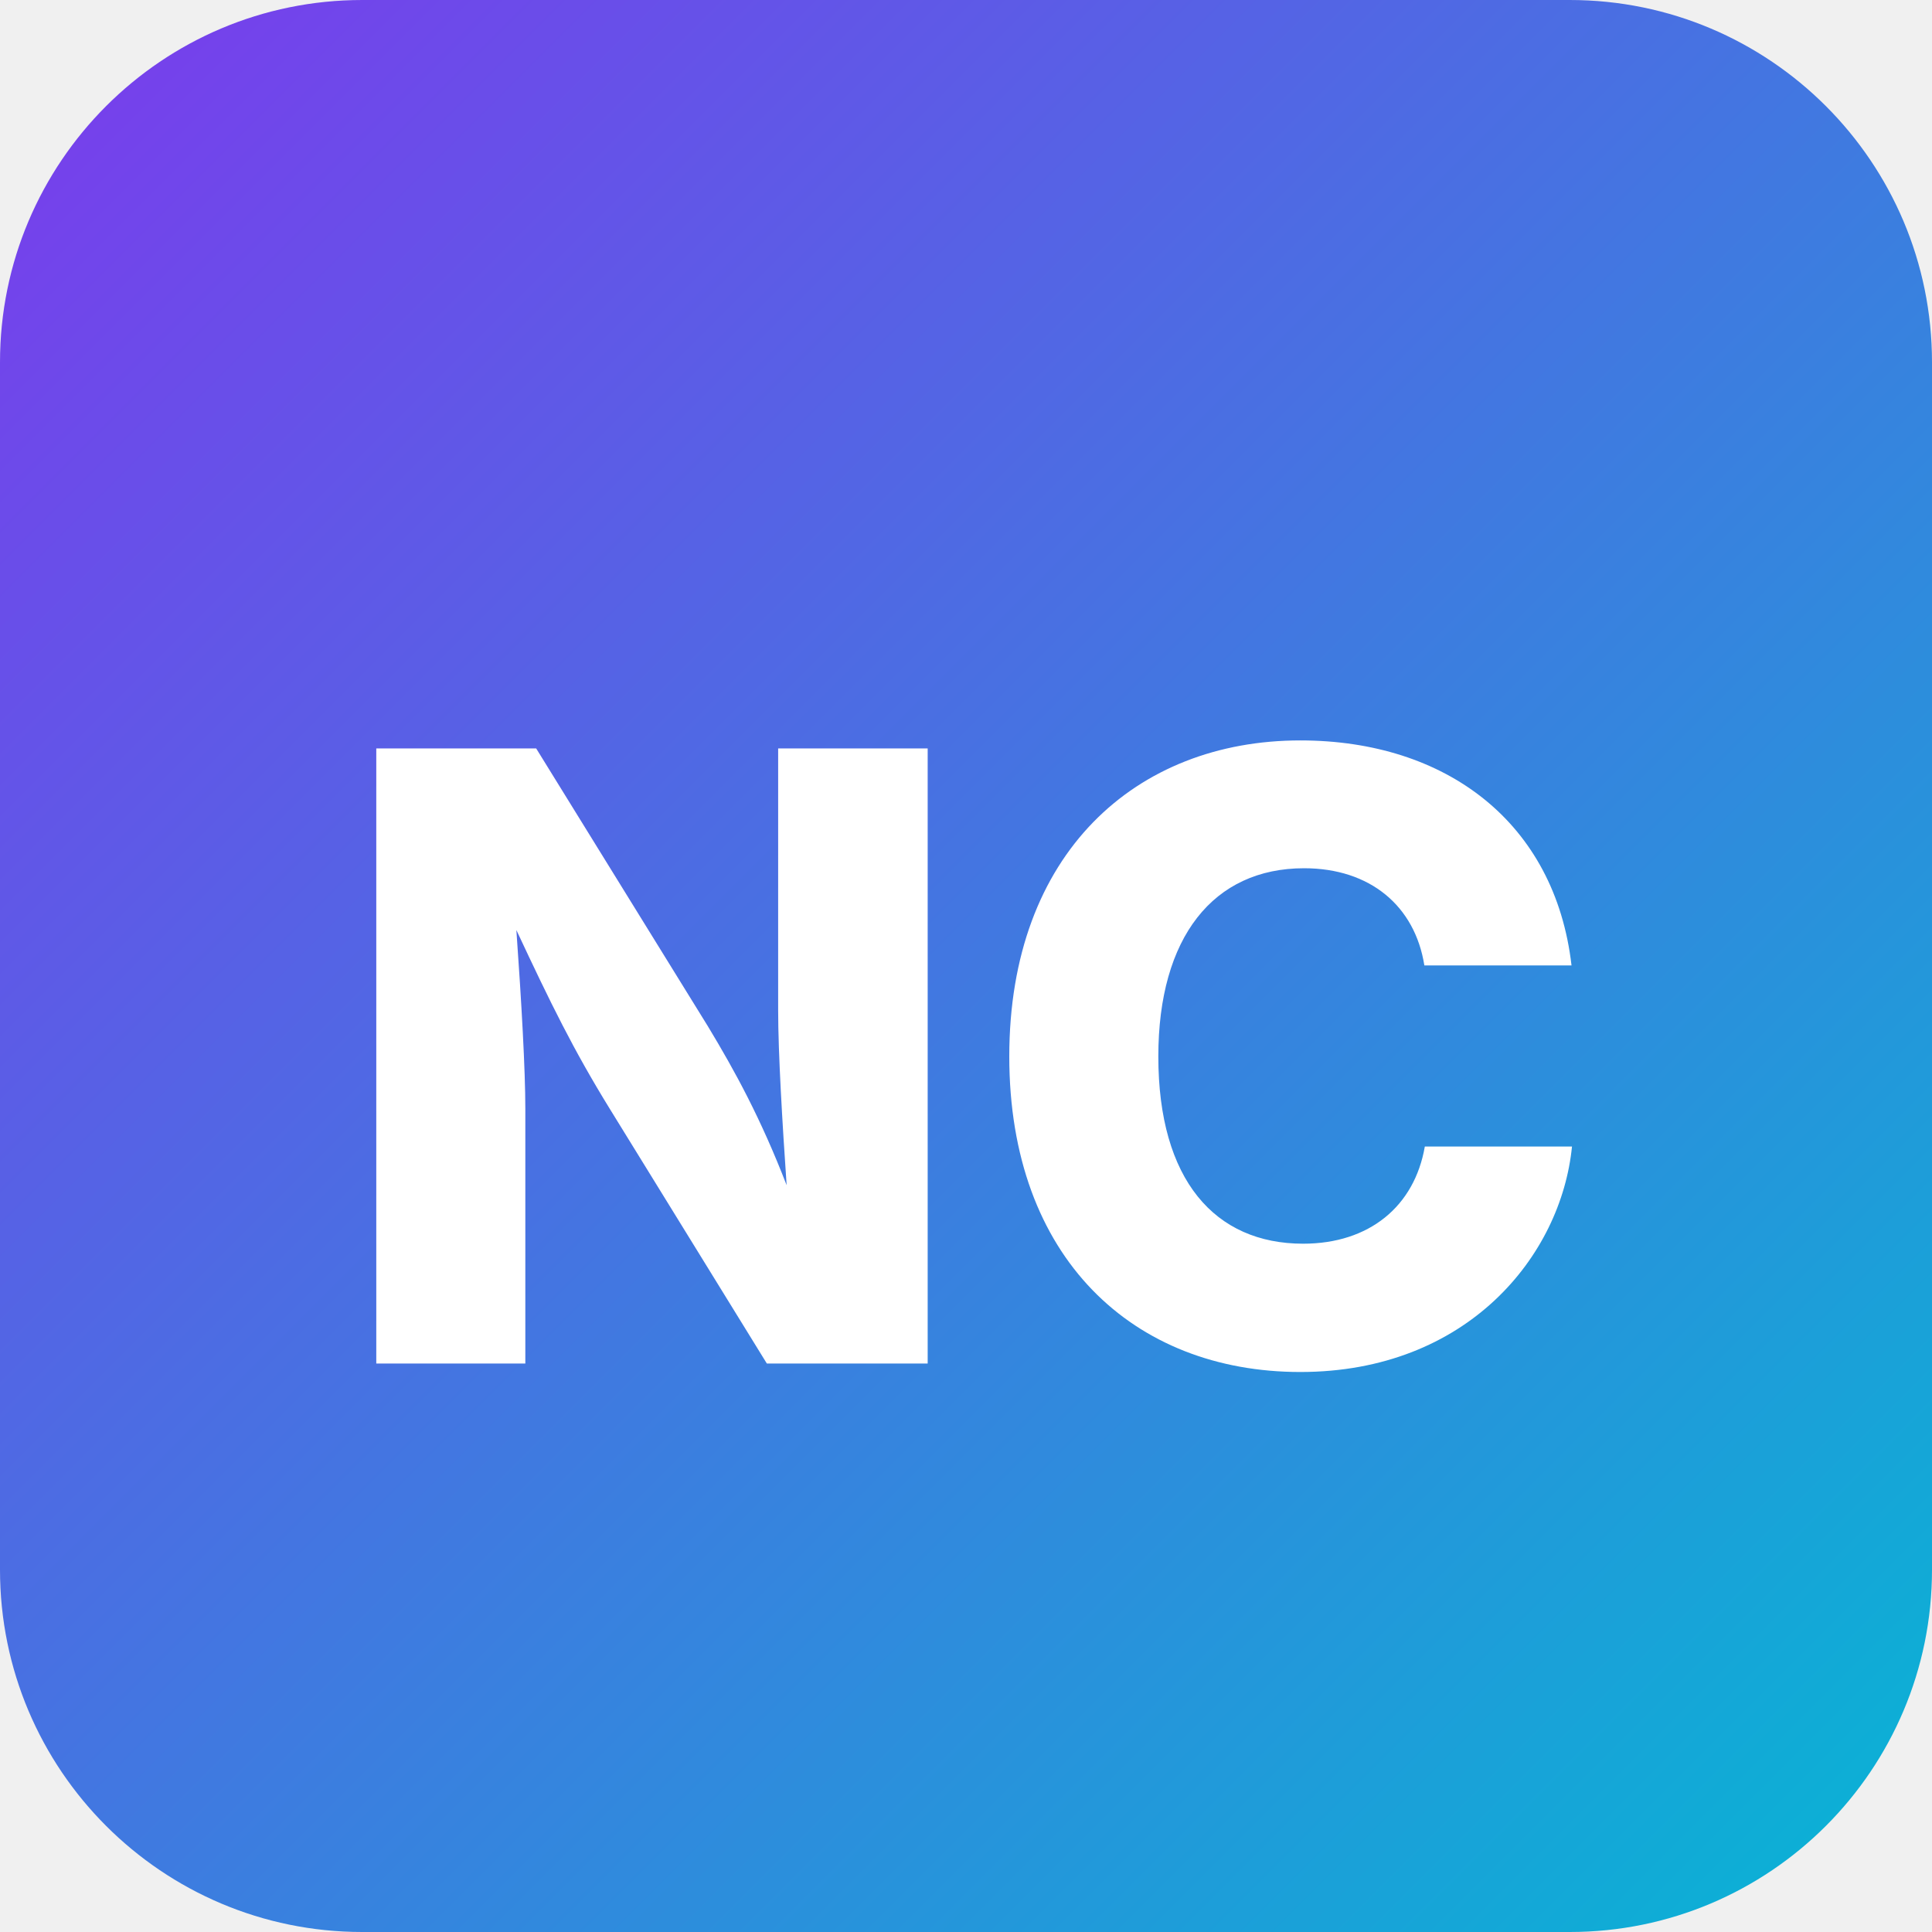
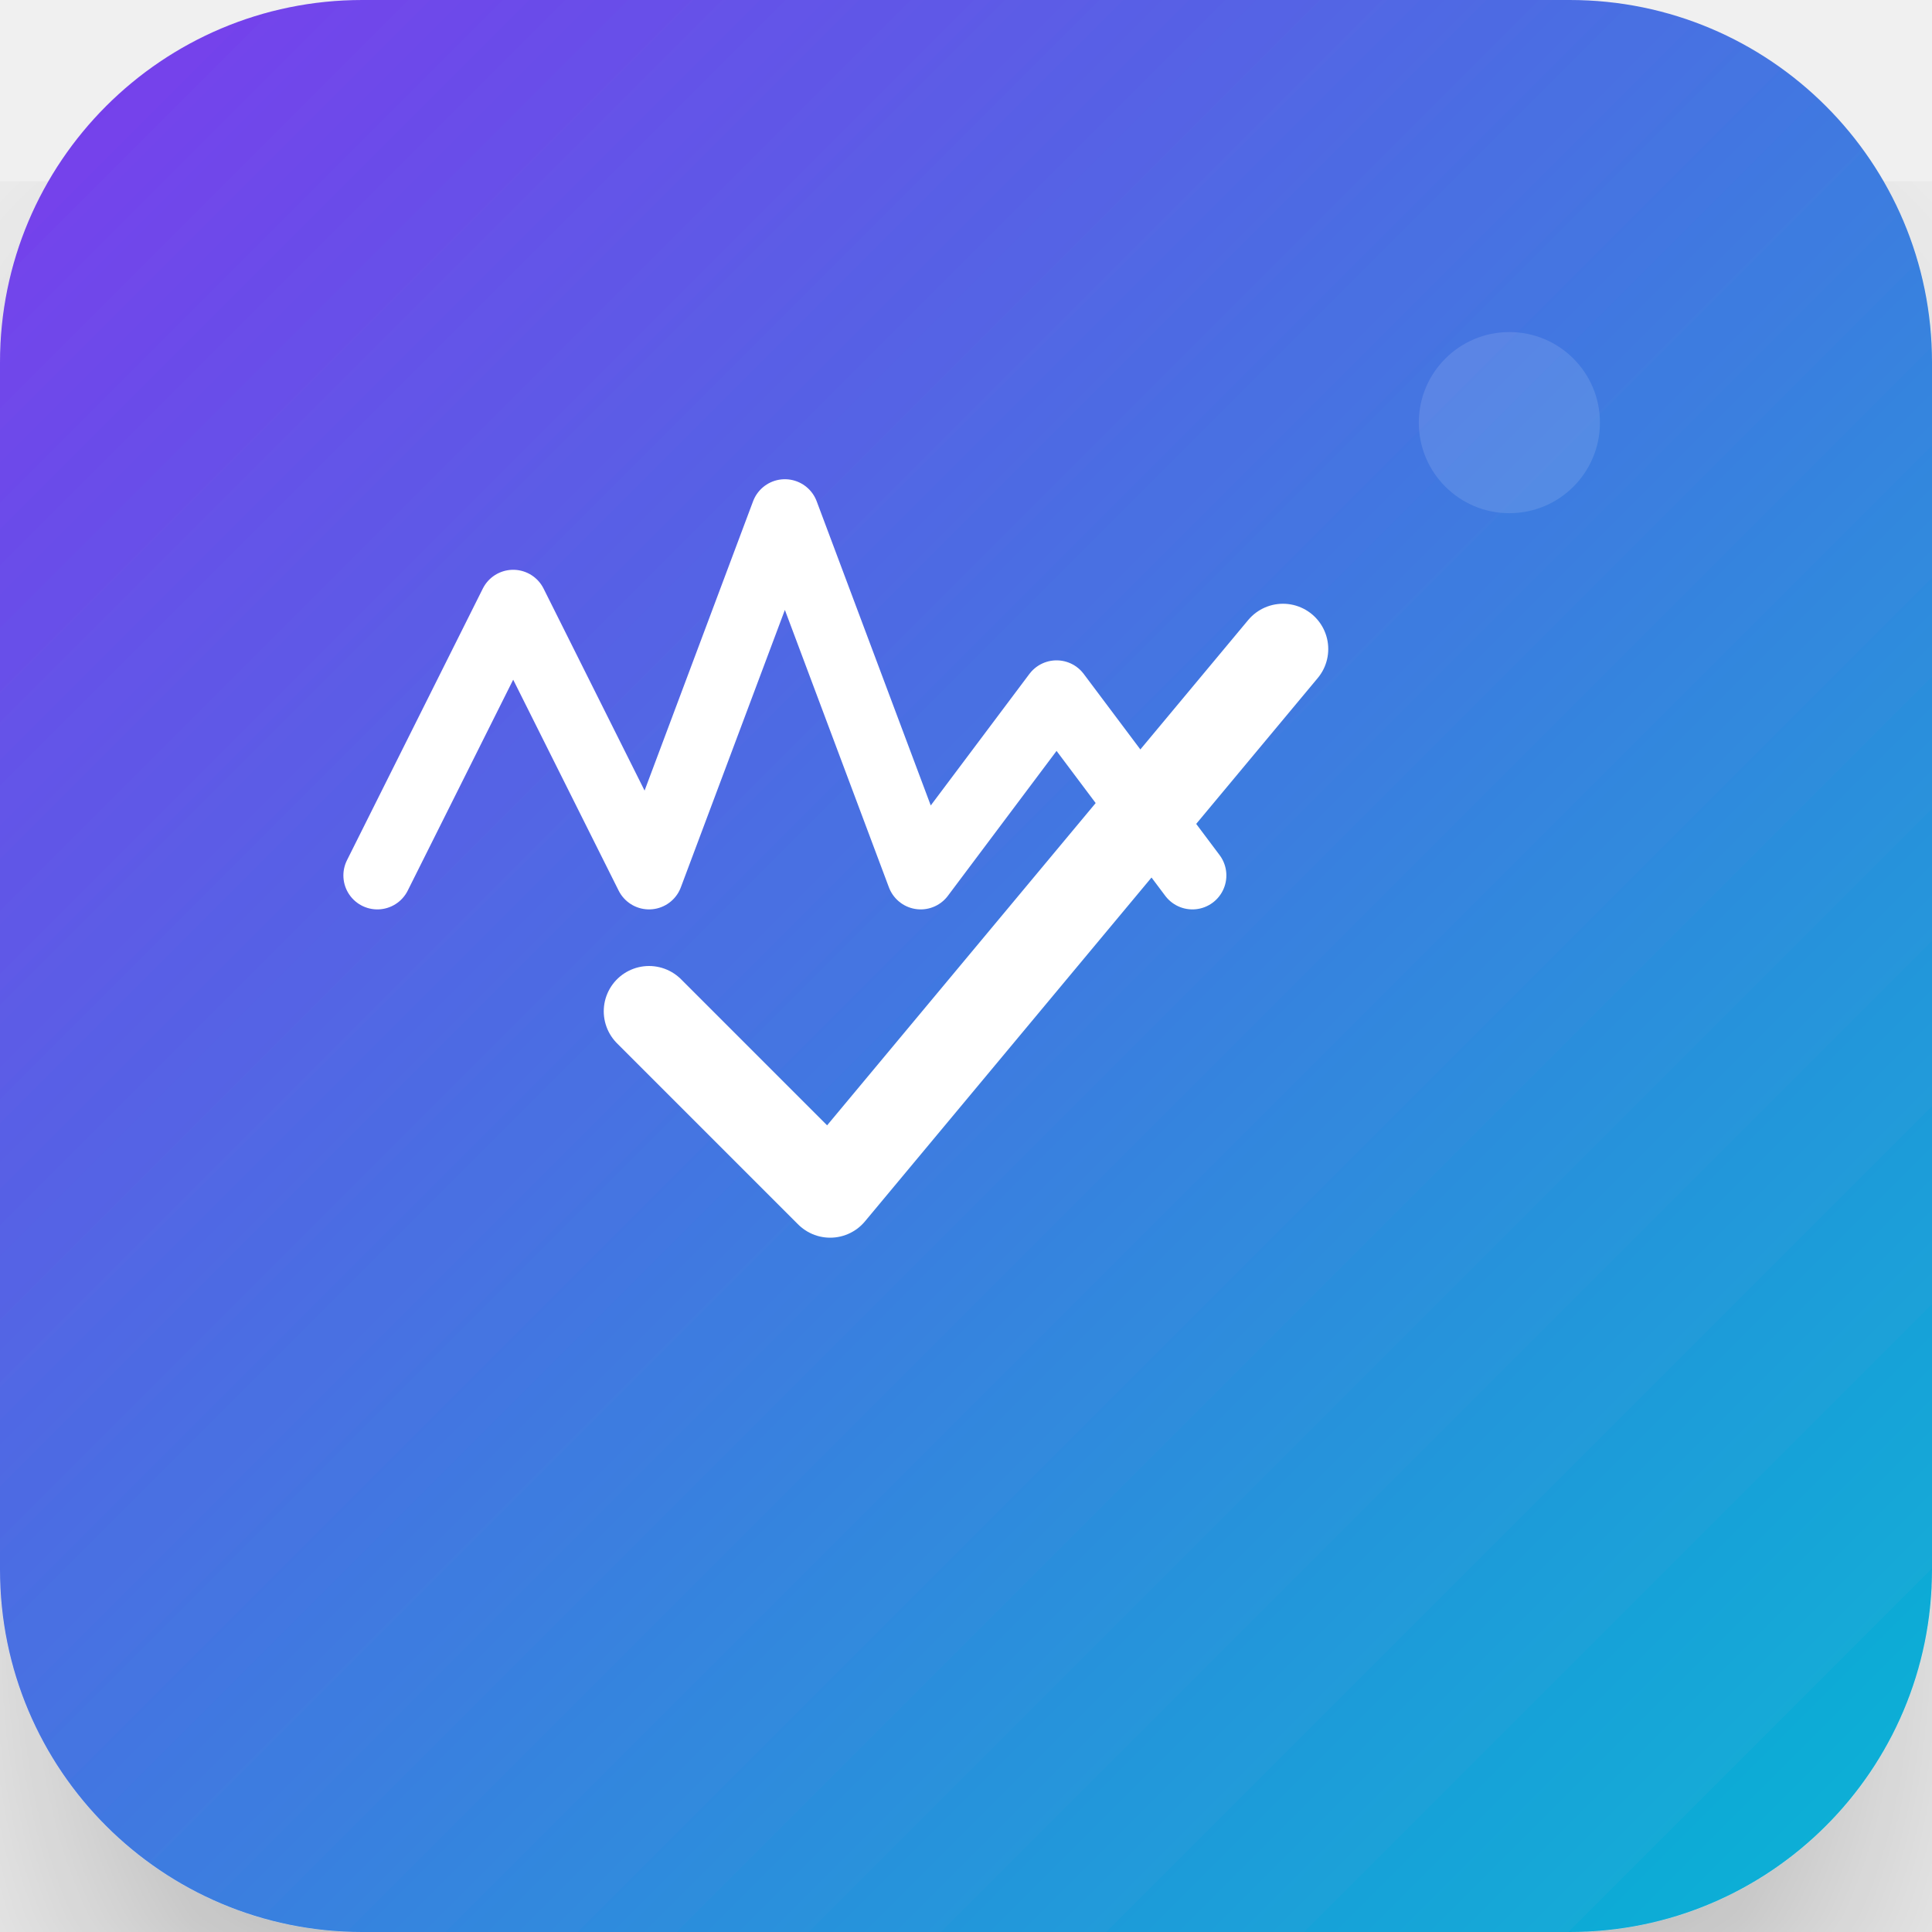
- <svg xmlns="http://www.w3.org/2000/svg" width="64" height="64" viewBox="0 0 64 64" role="img" aria-label="Aurelia Health logo">
+ <svg xmlns="http://www.w3.org/2000/svg" width="64" height="64" viewBox="0 0 64 64" role="img" aria-label="NovaCura mark">
  <defs>
    <linearGradient id="g" x1="0" x2="1" y1="0" y2="1">
      <stop offset="0%" stop-color="#7c3aed" />
      <stop offset="100%" stop-color="#06b6d4" />
    </linearGradient>
    <filter id="s" x="-50%" y="-50%" width="200%" height="200%">
-       <feDropShadow dx="0" dy="8" stdDeviation="12" flood-color="#000" flood-opacity="0.35" />
+       <feDropShadow dx="0" dy="6" stdDeviation="8" flood-color="#000" flood-opacity="0.28" />
    </filter>
  </defs>
-   <rect width="64" height="64" rx="12" fill="url(#g)" />
-   <g transform="translate(0,0)">
-     <text x="50%" y="54%" font-family="Inter, Arial, Helvetica, sans-serif" font-weight="800" font-size="28" fill="#fff" text-anchor="middle" dominant-baseline="middle">NC</text>
+   <rect width="64" height="64" rx="12" fill="url(#g)" filter="url(#s)" />
+   <g transform="translate(8,8) scale(0.75)" fill="none" stroke="#fff" stroke-width="3" stroke-linecap="round" stroke-linejoin="round">
+     <path d="M6 28 L12 16 L18 28 L24 12 L30 28 L36 20 L42 28" />
+     <path d="M18 34 L26 42 L46 18" stroke-width="4" stroke-linecap="round" />
  </g>
+   <circle cx="50" cy="14" r="3" fill="#ffffff" opacity="0.12" />
</svg>
